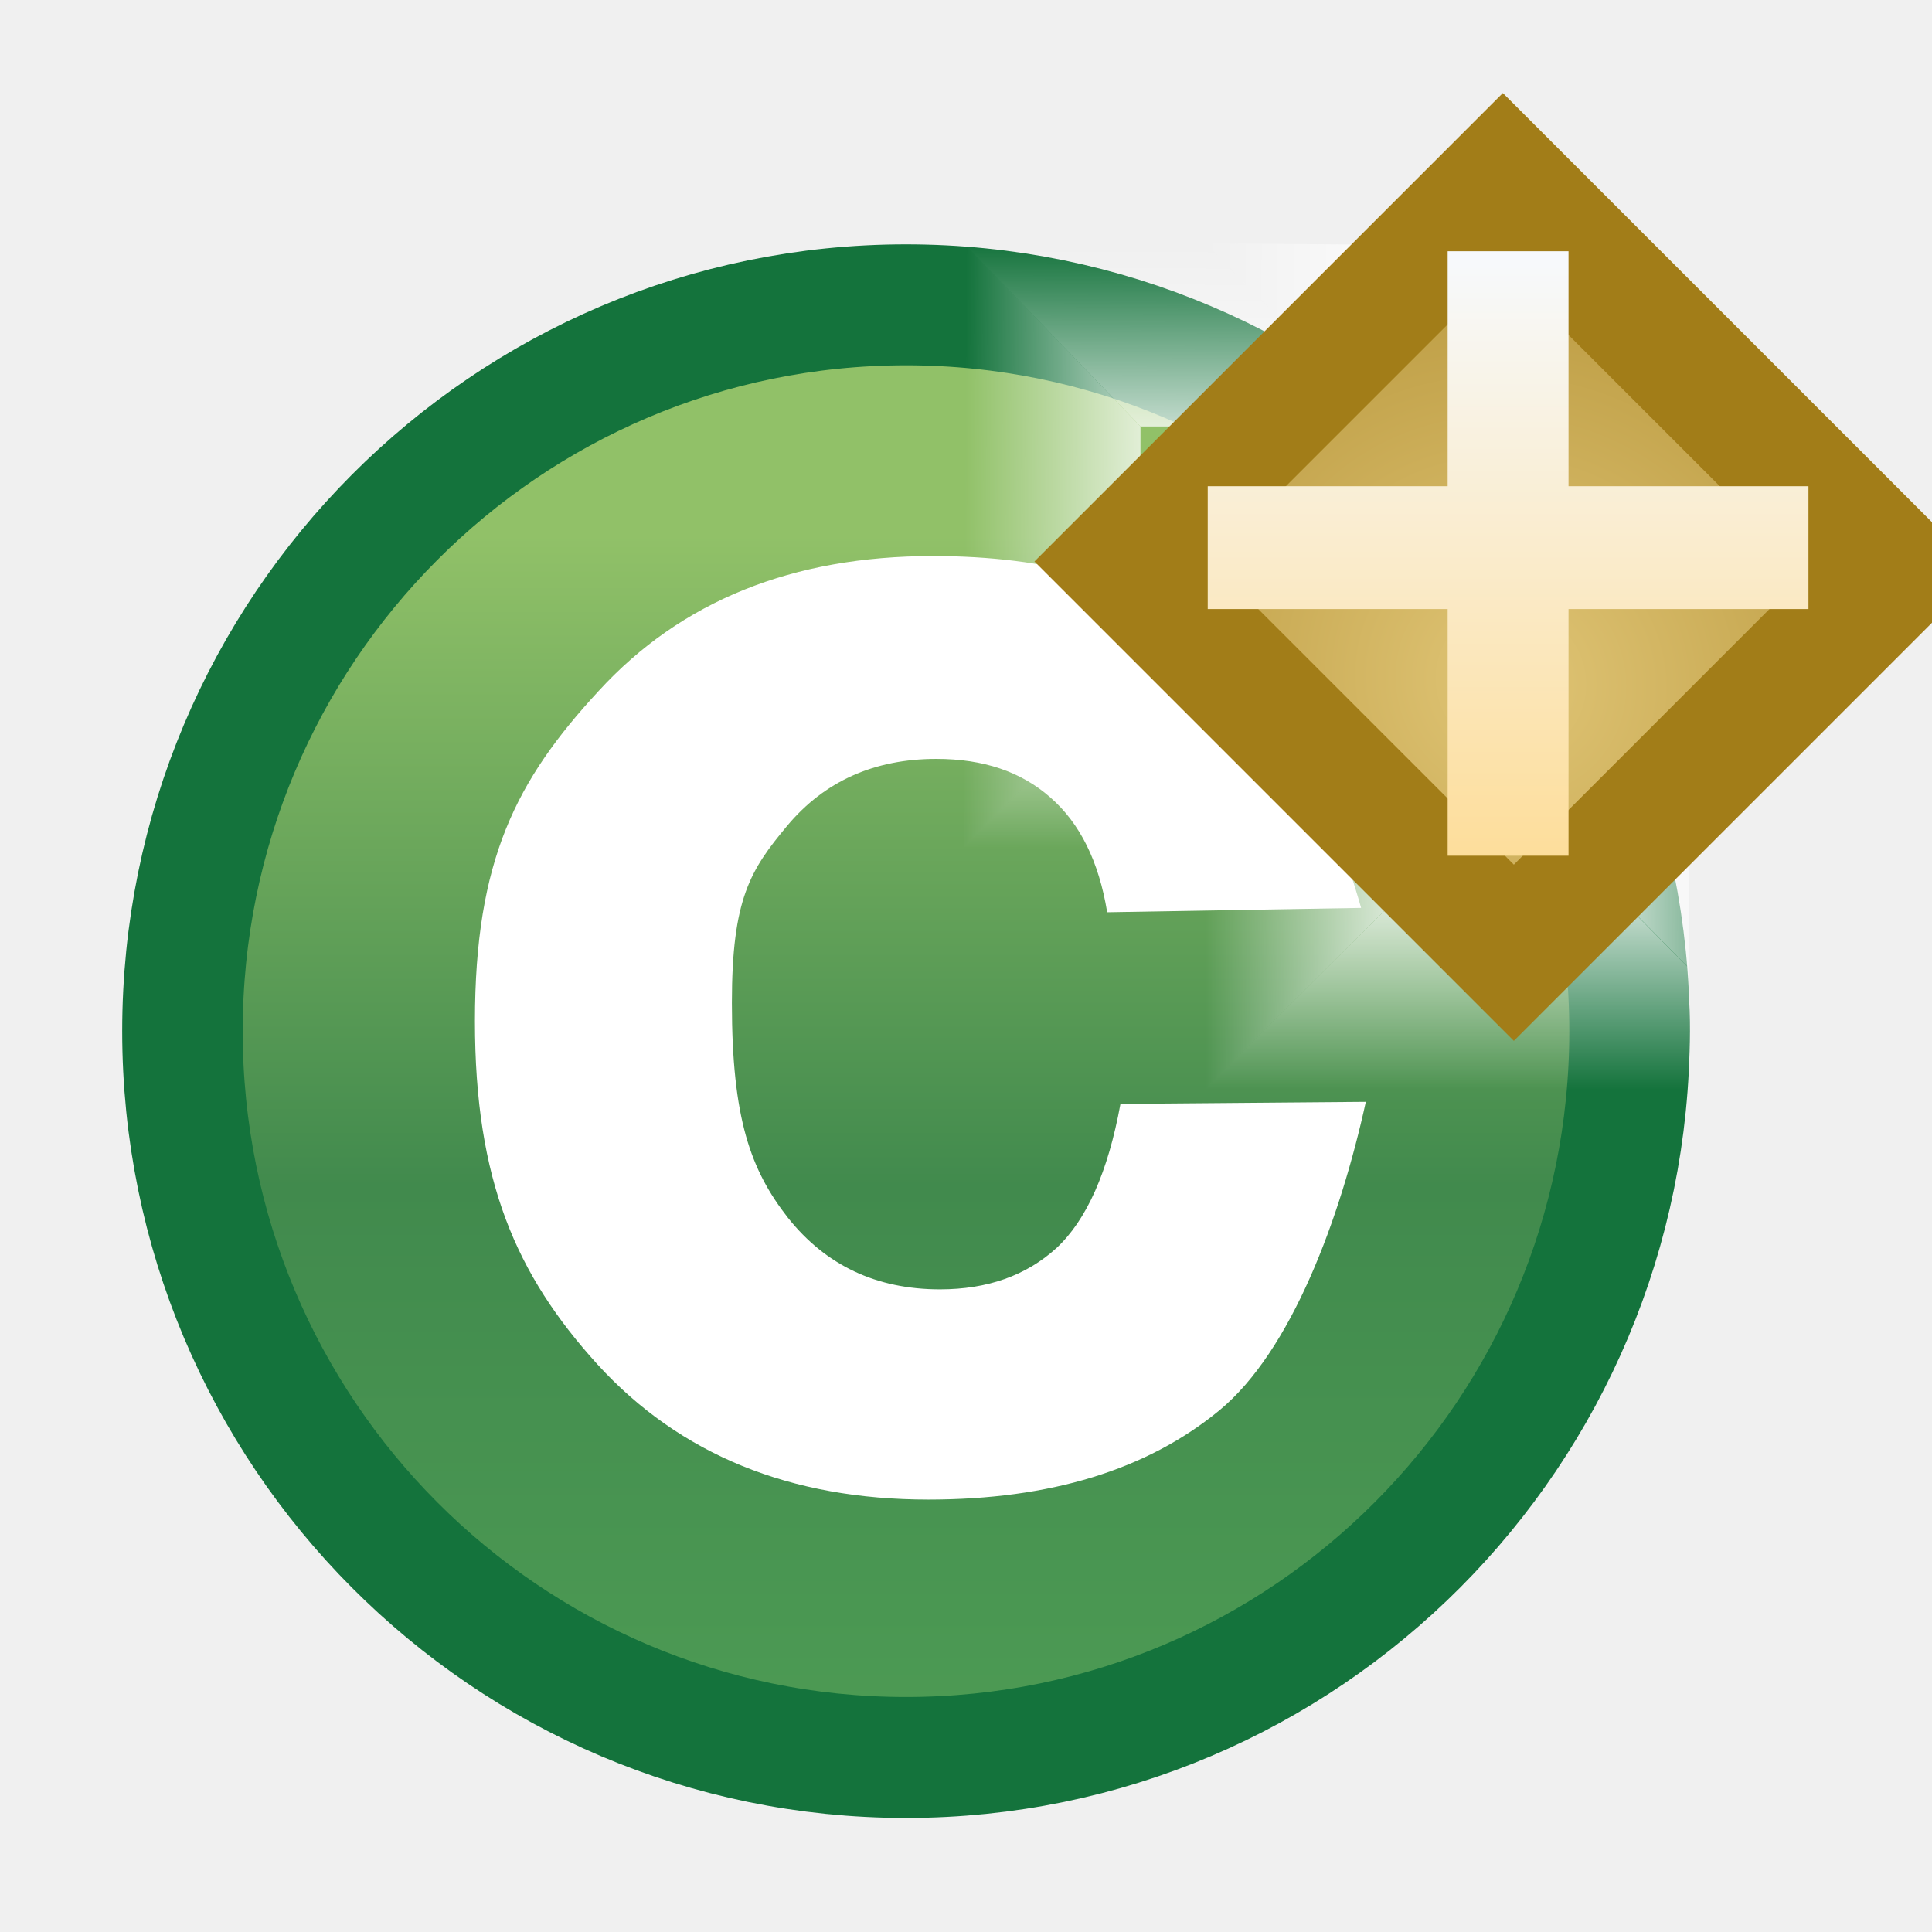
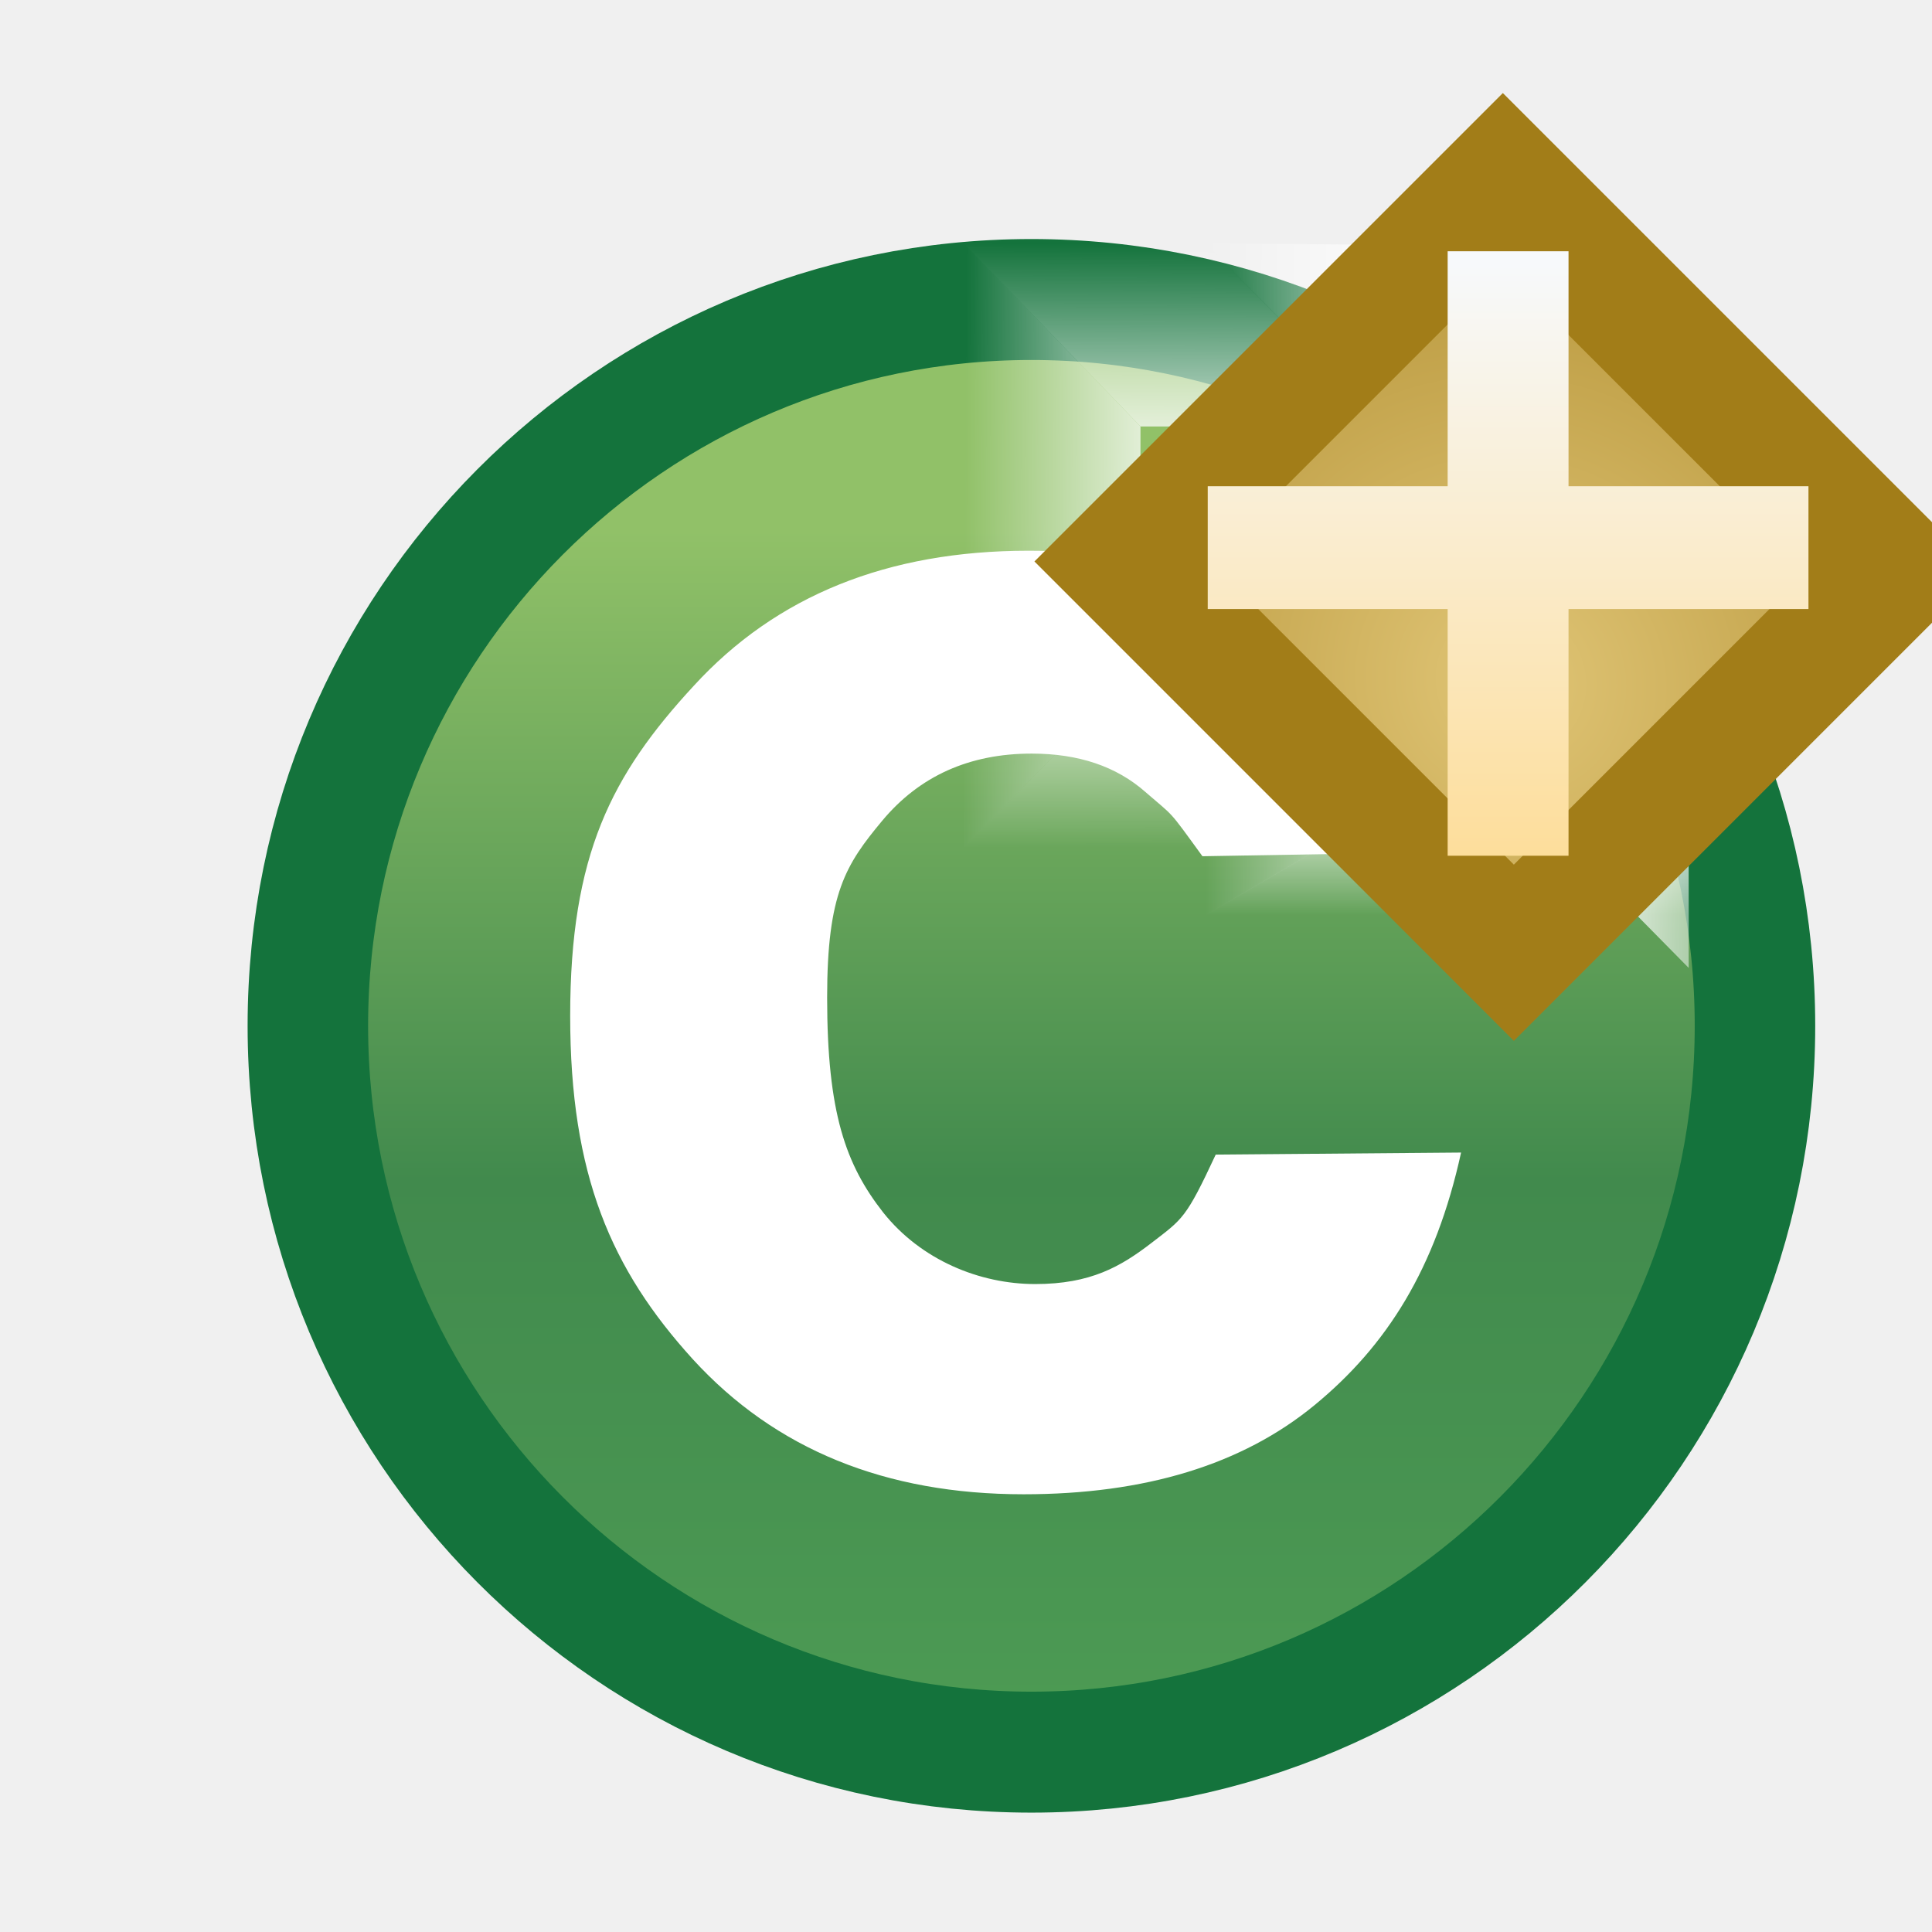
<svg xmlns="http://www.w3.org/2000/svg" xmlns:xlink="http://www.w3.org/1999/xlink" width="16" height="16" id="svg2" version="1.1">
  <defs id="defs4">
    <linearGradient y2="462.115" x2="388.637" y1="478.188" x1="388.637" gradientUnits="userSpaceOnUse" id="linearGradient3929-5" xlink:href="#linearGradient10798-1-9-3-7-6-8-9-0-9-1" />
    <linearGradient id="linearGradient10798-1-9-3-7-6-8-9-0-9-1">
      <stop style="stop-color:#4f9e55;stop-opacity:1" offset="0" id="stop10800-5-2-1-8-20-6-4-9-8-2" />
      <stop id="stop10806-6-8-5-3-9-24-8-4-3-2" offset="0.5" style="stop-color:#418a4d;stop-opacity:1" />
      <stop style="stop-color:#a4c589;stop-opacity:1" offset="1" id="stop10802-1-5-3-0-4-8-4-2-9-2" />
    </linearGradient>
    <mask id="mask8465" maskUnits="userSpaceOnUse">
-       <path id="path8467" d="m 2.006,1041.372 0,0.5 0,11.031 0,0.5 0.5,0 12.938,0 0.5,0 0,-0.5 0,-11.031 0,-0.5 -0.5,0 -12.938,0 -0.5,0 z" style="font-size:medium;font-style:normal;font-variant:normal;font-weight:normal;font-stretch:normal;text-indent:0;text-align:start;text-decoration:none;line-height:normal;letter-spacing:normal;word-spacing:normal;text-transform:none;direction:ltr;block-progression:tb;writing-mode:lr-tb;text-anchor:start;baseline-shift:baseline;color:#000000;fill:#ffffff;fill-opacity:1;fill-rule:nonzero;stroke:none;stroke-width:1;marker:none;visibility:visible;display:inline;overflow:visible;enable-background:accumulate;font-family:Sans;-inkscape-font-specification:Sans" />
+       <path id="path8467" d="m 2.006,1041.372 0,0.5 0,11.031 0,0.5 0.5,0 12.938,0 0.5,0 0,-0.5 0,-11.031 0,-0.5 -0.5,0 -12.938,0 -0.5,0 z" style="font-size:medium;font-style:normal;font-variant:normal;font-weight:normal;font-stretch:normal;text-indent:0;text-align:start;text-decoration:none;line-height:normal;letter-spacing:normal;word-spacing:normal;text-transform:none;direction:ltr;block-progression:tb;writing-mode:lr-tb;text-anchor:start;baseline-shift:baseline;color:#000000;fill:#ffffff;fill-opacity:1;fill-rule:nonzero;stroke:none;stroke-width:1;marker:none;visibility:visible;display:inline;overflow:visible;enable-background:accumulate;font-family:Sans;" />
    </mask>
    <linearGradient id="linearGradient7540-6-33-6-3">
      <stop style="stop-color:#ffffff;stop-opacity:0.502" offset="0" id="stop7542-4-4-3-3" />
      <stop id="stop7544-5-3-8-5" offset="0.476" style="stop-color:#ffffff;stop-opacity:1" />
      <stop id="stop7546-2-9-1-2" offset="0.5" style="stop-color:#ffffff;stop-opacity:0" />
      <stop style="stop-color:#ffffff;stop-opacity:0;" offset="1" id="stop7548-9-2-0-9" />
    </linearGradient>
    <linearGradient y2="1030.341" x2="-10.16" y1="1030.341" x1="-22.454" gradientTransform="matrix(0,1,-1,0,1014.034,1046.648)" gradientUnits="userSpaceOnUse" id="linearGradient7740-1-3-1" xlink:href="#linearGradient7540-6-33-6-3" />
    <linearGradient id="linearGradient7540-2-3-8">
      <stop style="stop-color:#ffffff;stop-opacity:0.502" offset="0" id="stop7542-8-7-5" />
      <stop id="stop7544-8-2-0" offset="0.476" style="stop-color:#ffffff;stop-opacity:1" />
      <stop id="stop7546-1-7-9" offset="0.5" style="stop-color:#ffffff;stop-opacity:0" />
      <stop style="stop-color:#ffffff;stop-opacity:0;" offset="1" id="stop7548-98-9-2" />
    </linearGradient>
    <linearGradient y2="1030.341" x2="-10.16" y1="1030.341" x1="-22.454" gradientUnits="userSpaceOnUse" id="linearGradient7738-6-2-3" xlink:href="#linearGradient7540-2-3-8" />
    <linearGradient id="linearGradient7272-66-4-5-5-5">
      <stop id="stop7274-6-0-1-7-4" offset="0" style="stop-color:#8f6c10;stop-opacity:1" />
      <stop id="stop7276-66-6-3-9-1" offset="1" style="stop-color:#c9a645;stop-opacity:1" />
    </linearGradient>
    <linearGradient y2="1023.257" x2="-15.946" y1="1037.466" x1="-15.946" gradientTransform="matrix(0.9558512,0,0,0.9558512,-0.7199206,45.48839)" gradientUnits="userSpaceOnUse" id="linearGradient7736-9-7-1" xlink:href="#linearGradient7272-66-4-5-5-5" />
    <linearGradient id="linearGradient4082-3">
      <stop style="stop-color:#4476aa;stop-opacity:1" offset="0" id="stop4084-8" />
      <stop id="stop4864-7" offset="0.5" style="stop-color:#5a9ccc;stop-opacity:1" />
      <stop style="stop-color:#4476aa;stop-opacity:1" offset="1" id="stop4086-2" />
    </linearGradient>
    <linearGradient y2="1041.877" x2="8.014" y1="1039.876" x1="8.014" gradientTransform="translate(0,2.0001)" gradientUnits="userSpaceOnUse" id="linearGradient4063-8" xlink:href="#linearGradient4082-3" />
    <linearGradient id="linearGradient4994-4-5">
      <stop id="stop4996-5-9" offset="0" style="stop-color:#c5dff4;stop-opacity:1" />
      <stop id="stop4998-5-0" offset="1" style="stop-color:#ffffff;stop-opacity:0;" />
    </linearGradient>
    <linearGradient y2="1044.362" x2="-11" y1="1042.362" x1="-11" gradientUnits="userSpaceOnUse" id="linearGradient4975-2-1" xlink:href="#linearGradient4994-4-5" gradientTransform="translate(18,1.999963)" />
    <linearGradient id="linearGradient4910-4-0">
      <stop style="stop-color:#ffffff;stop-opacity:0" offset="0" id="stop4912-8-5" />
      <stop style="stop-color:#c5dff4;stop-opacity:1" offset="1" id="stop4914-8-1" />
    </linearGradient>
    <linearGradient y2="1047.362" x2="-15" y1="1047.362" x1="-13" gradientTransform="translate(18,-4.000037)" gradientUnits="userSpaceOnUse" id="linearGradient5062-4" xlink:href="#linearGradient4910-4-0" />
    <linearGradient id="linearGradient4810-5">
      <stop id="stop4812-0" offset="0" style="stop-color:#be9a4b;stop-opacity:1" />
      <stop id="stop4814-4" offset="1" style="stop-color:#7f7542;stop-opacity:1" />
    </linearGradient>
    <linearGradient xlink:href="#linearGradient4810-5" id="linearGradient4046-24" gradientUnits="userSpaceOnUse" gradientTransform="translate(0,2.000063)" x1="8.014" y1="1042.362" x2="8.014" y2="1050.071" />
    <linearGradient id="linearGradient7540-2-3-8-7">
      <stop style="stop-color:#ffffff;stop-opacity:0.502" offset="0" id="stop7542-8-7-5-3" />
      <stop id="stop7544-8-2-0-5" offset="0.476" style="stop-color:#ffffff;stop-opacity:1" />
      <stop id="stop7546-1-7-9-5" offset="0.5" style="stop-color:#ffffff;stop-opacity:0" />
      <stop style="stop-color:#ffffff;stop-opacity:0;" offset="1" id="stop7548-98-9-2-4" />
    </linearGradient>
    <linearGradient id="linearGradient7540-6-33-6-3-7">
      <stop style="stop-color:#ffffff;stop-opacity:0.502" offset="0" id="stop7542-4-4-3-3-3" />
      <stop id="stop7544-5-3-8-5-1" offset="0.476" style="stop-color:#ffffff;stop-opacity:1" />
      <stop id="stop7546-2-9-1-2-20" offset="0.5" style="stop-color:#ffffff;stop-opacity:0" />
      <stop style="stop-color:#ffffff;stop-opacity:0;" offset="1" id="stop7548-9-2-0-9-1" />
    </linearGradient>
    <linearGradient id="linearGradient7272-66-4-5-5-5-8">
      <stop id="stop7274-6-0-1-7-4-7" offset="0" style="stop-color:#8f6c10;stop-opacity:1" />
      <stop id="stop7276-66-6-3-9-1-4" offset="1" style="stop-color:#c9a645;stop-opacity:1" />
    </linearGradient>
    <linearGradient xlink:href="#linearGradient7540-2-3-8-7" id="linearGradient10540" gradientUnits="userSpaceOnUse" x1="-22.454" y1="1030.341" x2="-10.16" y2="1030.341" />
    <linearGradient xlink:href="#linearGradient7540-6-33-6-3-7" id="linearGradient10542" gradientUnits="userSpaceOnUse" gradientTransform="matrix(0,1,-1,0,1014.034,1046.648)" x1="-22.454" y1="1030.341" x2="-10.16" y2="1030.341" />
    <linearGradient xlink:href="#linearGradient7272-66-4-5-5-5-8" id="linearGradient10544" gradientUnits="userSpaceOnUse" gradientTransform="matrix(0.9558512,0,0,0.9558512,-0.7199206,45.48839)" x1="-15.946" y1="1037.466" x2="-15.946" y2="1023.257" />
    <filter color-interpolation-filters="sRGB" height="1.48" y="-0.24" width="1.48" x="-0.24" id="filter8410-9-1">
      <feGaussianBlur id="feGaussianBlur8412-2-6" stdDeviation="1.465" />
    </filter>
    <mask maskUnits="userSpaceOnUse" id="mask10620">
      <path style="font-size:13.589px;font-style:normal;font-weight:normal;line-height:125%;letter-spacing:0px;word-spacing:0px;fill:#ffffff;fill-opacity:1;stroke:#ffffff;stroke-width:2.166;stroke-linecap:round;stroke-linejoin:round;stroke-miterlimit:4;stroke-opacity:1;stroke-dasharray:none;stroke-dashoffset:0;display:inline;font-family:Sans" id="path10622" d="m 398.75,468.237 a 10.625,10.625 0 1 1 -21.25,0 10.625,10.625 0 1 1 21.25,0 z" transform="matrix(0.5548295,0,0,0.5548295,-206.9604,787.0865)" />
    </mask>
    <linearGradient xlink:href="#linearGradient7540-2-3-8-7-8" id="linearGradient10540-1" gradientUnits="userSpaceOnUse" x1="-22.454" y1="1030.341" x2="-10.16" y2="1030.341" />
    <linearGradient id="linearGradient7540-2-3-8-7-8">
      <stop style="stop-color:#ffffff;stop-opacity:0.502" offset="0" id="stop7542-8-7-5-3-2" />
      <stop id="stop7544-8-2-0-5-6" offset="0.476" style="stop-color:#ffffff;stop-opacity:1" />
      <stop id="stop7546-1-7-9-5-5" offset="0.5" style="stop-color:#ffffff;stop-opacity:0" />
      <stop style="stop-color:#ffffff;stop-opacity:0;" offset="1" id="stop7548-98-9-2-4-3" />
    </linearGradient>
    <linearGradient xlink:href="#linearGradient7540-6-33-6-3-7-4" id="linearGradient10542-0" gradientUnits="userSpaceOnUse" gradientTransform="matrix(0,1,-1,0,1014.034,1046.648)" x1="-22.454" y1="1030.341" x2="-10.16" y2="1030.341" />
    <linearGradient id="linearGradient7540-6-33-6-3-7-4">
      <stop style="stop-color:#ffffff;stop-opacity:0.502" offset="0" id="stop7542-4-4-3-3-3-3" />
      <stop id="stop7544-5-3-8-5-1-8" offset="0.476" style="stop-color:#ffffff;stop-opacity:1" />
      <stop id="stop7546-2-9-1-2-20-3" offset="0.5" style="stop-color:#ffffff;stop-opacity:0" />
      <stop style="stop-color:#ffffff;stop-opacity:0;" offset="1" id="stop7548-9-2-0-9-1-0" />
    </linearGradient>
    <linearGradient xlink:href="#linearGradient7272-66-4-5-5-5-8-6" id="linearGradient10544-4" gradientUnits="userSpaceOnUse" gradientTransform="matrix(0.9558512,0,0,0.9558512,-0.7199206,45.48839)" x1="-15.946" y1="1037.466" x2="-15.946" y2="1023.257" />
    <linearGradient id="linearGradient7272-66-4-5-5-5-8-6">
      <stop id="stop7274-6-0-1-7-4-7-6" offset="0" style="stop-color:#8f6c10;stop-opacity:1" />
      <stop id="stop7276-66-6-3-9-1-4-9" offset="1" style="stop-color:#c9a645;stop-opacity:1" />
    </linearGradient>
    <linearGradient y2="6.984" x2="10.008" y1="5" x1="10" gradientTransform="translate(-15.01562,1046.636)" gradientUnits="userSpaceOnUse" id="linearGradient6323-7-1-1" xlink:href="#linearGradient5068-6-9-4-9" />
    <linearGradient id="linearGradient5068-6-9-4-9">
      <stop id="stop5070-8-0-4-9" offset="0" style="stop-color:#ffffff;stop-opacity:1;" />
      <stop id="stop5072-3-6-1-7" offset="1" style="stop-color:#ffffff;stop-opacity:0;" />
    </linearGradient>
    <linearGradient gradientTransform="translate(-15.01562,10.2734)" gradientUnits="userSpaceOnUse" y2="1045.347" x2="12" y1="1043.362" x1="12" id="linearGradient5084-3-3-2-6" xlink:href="#linearGradient5068-6-9-4-9" />
    <linearGradient gradientTransform="translate(-15.01562,10.2734)" gradientUnits="userSpaceOnUse" y2="1043.347" x2="15.008" y1="1043.362" x1="13" id="linearGradient5086-8-0-8-5" xlink:href="#linearGradient5068-6-9-4-9" />
    <linearGradient gradientTransform="translate(-15.01562,10.2734)" gradientUnits="userSpaceOnUse" y2="1042.362" x2="10.008" y1="1042.362" x1="12" id="linearGradient5082-1-0-8-1" xlink:href="#linearGradient5068-6-9-4-9" />
    <linearGradient gradientTransform="translate(-15.01562,10.2734)" gradientUnits="userSpaceOnUse" y2="1041.347" x2="8.008" y1="1041.362" x1="10" id="linearGradient5078-8-2-1-4" xlink:href="#linearGradient5068-6-9-4-9" />
    <linearGradient gradientTransform="translate(-15.01562,10.2734)" gradientUnits="userSpaceOnUse" y2="1038.347" x2="10.008" y1="1040.362" x1="10" id="linearGradient5076-5-2-9-8" xlink:href="#linearGradient5068-6-9-4-9" />
    <linearGradient xlink:href="#linearGradient5068-6-9-4-9" id="linearGradient3500-5" gradientUnits="userSpaceOnUse" gradientTransform="translate(-15.01562,10.2734)" x1="12" y1="1038.362" x2="10.008" y2="1038.347" />
    <linearGradient gradientTransform="translate(-15.01562,10.2734)" gradientUnits="userSpaceOnUse" y2="1043.347" x2="14" y1="1041.362" x1="14" id="linearGradient5088-1-4-8-6" xlink:href="#linearGradient5068-6-9-4-9" />
    <radialGradient xlink:href="#linearGradient4528-9-5-7-9-7-3" id="radialGradient3091-1-9-6-4-6" gradientUnits="userSpaceOnUse" gradientTransform="matrix(1.850818,-8.813921e-6,8.4531434e-6,1.775059,644.2498,572.6361)" cx="-757.205" cy="-738.838" fx="-757.205" fy="-738.838" r="3.48" />
    <linearGradient id="linearGradient4528-9-5-7-9-7-3">
      <stop style="stop-color:#e0c576;stop-opacity:1;" offset="0" id="stop4530-0-5-0-5-8-4" />
      <stop style="stop-color:#9e7916;stop-opacity:1" offset="1" id="stop4532-7-9-3-3-6-1" />
    </linearGradient>
    <linearGradient xlink:href="#linearGradient6281-8-0-1-6-6-4-2-8-0" id="linearGradient3093-5-2-7-0-9" gradientUnits="userSpaceOnUse" gradientTransform="matrix(2.319989,0,0,2.319989,10.19969,1043.185)" x1="0.938" y1="4.844" x2="0.938" y2="7.549" />
    <linearGradient id="linearGradient6281-8-0-1-6-6-4-2-8-0">
      <stop id="stop6283-0-2-2-1-2-0-1-6-0" offset="0" style="stop-color:#f7f9fb;stop-opacity:1" />
      <stop id="stop6285-5-0-9-7-6-9-9-1-9" offset="1" style="stop-color:#ffd680;stop-opacity:1" />
    </linearGradient>
    <linearGradient xlink:href="#linearGradient5068-6-9-4-9" id="linearGradient3329" gradientUnits="userSpaceOnUse" gradientTransform="translate(-15.01562,1046.636)" x1="10" y1="5" x2="10.008" y2="6.984" />
-     <linearGradient xlink:href="#linearGradient5068-6-9-4-9" id="linearGradient3331" gradientUnits="userSpaceOnUse" gradientTransform="translate(-15.01562,10.2734)" x1="12" y1="1043.362" x2="12" y2="1045.347" />
+     <linearGradient xlink:href="#linearGradient5068-6-9-4-9" id="linearGradient3331" gradientUnits="userSpaceOnUse" gradientTransform="matrix(1,0,0,0.5874469,-15.01562,440.0969)" x1="12" y1="1043.362" x2="12" y2="1045.347" />
    <linearGradient xlink:href="#linearGradient5068-6-9-4-9" id="linearGradient3333" gradientUnits="userSpaceOnUse" gradientTransform="translate(-15.01562,10.2734)" x1="13" y1="1043.362" x2="15.008" y2="1043.347" />
-     <linearGradient xlink:href="#linearGradient5068-6-9-4-9" id="linearGradient3335" gradientUnits="userSpaceOnUse" gradientTransform="translate(-15.01562,10.2734)" x1="12" y1="1042.362" x2="10.008" y2="1042.362" />
+     <linearGradient xlink:href="#linearGradient5068-6-9-4-9" id="linearGradient3335" gradientUnits="userSpaceOnUse" gradientTransform="matrix(1,0,0,0.5874469,-15.01562,440.0969)" x1="12" y1="1042.362" x2="10.008" y2="1042.362" />
    <linearGradient xlink:href="#linearGradient5068-6-9-4-9" id="linearGradient3337" gradientUnits="userSpaceOnUse" gradientTransform="translate(-15.01562,10.2734)" x1="10" y1="1041.362" x2="8.008" y2="1041.347" />
    <linearGradient xlink:href="#linearGradient5068-6-9-4-9" id="linearGradient3339" gradientUnits="userSpaceOnUse" gradientTransform="translate(-15.01562,10.2734)" x1="10" y1="1040.362" x2="10.008" y2="1038.347" />
    <linearGradient xlink:href="#linearGradient5068-6-9-4-9" id="linearGradient3341" gradientUnits="userSpaceOnUse" gradientTransform="translate(-15.01562,10.2734)" x1="12" y1="1038.362" x2="10.008" y2="1038.347" />
    <linearGradient xlink:href="#linearGradient5068-6-9-4-9" id="linearGradient3343" gradientUnits="userSpaceOnUse" gradientTransform="translate(-15.01562,10.2734)" x1="14" y1="1041.362" x2="14" y2="1043.347" />
    <radialGradient xlink:href="#linearGradient4528-9-5-7-9-7-3" id="radialGradient3345" gradientUnits="userSpaceOnUse" gradientTransform="matrix(1.850818,-8.813921e-6,8.4531434e-6,1.775059,644.2498,572.6361)" cx="-757.205" cy="-738.838" fx="-757.205" fy="-738.838" r="3.48" />
    <linearGradient xlink:href="#linearGradient6281-8-0-1-6-6-4-2-8-0" id="linearGradient3347" gradientUnits="userSpaceOnUse" gradientTransform="matrix(2.319989,0,0,2.319989,10.19969,1043.185)" x1="0.938" y1="4.844" x2="0.938" y2="7.549" />
    <linearGradient y2="462.115" x2="388.637" y1="478.188" x1="388.637" gradientUnits="userSpaceOnUse" id="linearGradient3929-5-7" xlink:href="#linearGradient10798-1-9-3-7-6-8-9-0-9-1-2" />
    <linearGradient id="linearGradient10798-1-9-3-7-6-8-9-0-9-1-2">
      <stop style="stop-color:#4f9e55;stop-opacity:1" offset="0" id="stop10800-5-2-1-8-20-6-4-9-8-2-5" />
      <stop id="stop10806-6-8-5-3-9-24-8-4-3-2-9" offset="0.5" style="stop-color:#418a4d;stop-opacity:1" />
      <stop style="stop-color:#91c168;stop-opacity:1;" offset="1" id="stop10802-1-5-3-0-4-8-4-2-9-2-7" />
    </linearGradient>
-     <linearGradient y2="462.115" x2="388.637" y1="478.188" x1="388.637" gradientUnits="userSpaceOnUse" id="linearGradient3929-5-7-4" xlink:href="#linearGradient10798-1-9-3-7-6-8-9-0-9-1-2-7" />
    <linearGradient id="linearGradient10798-1-9-3-7-6-8-9-0-9-1-2-7">
      <stop style="stop-color:#4f9e55;stop-opacity:1" offset="0" id="stop10800-5-2-1-8-20-6-4-9-8-2-5-5" />
      <stop id="stop10806-6-8-5-3-9-24-8-4-3-2-9-4" offset="0.5" style="stop-color:#418a4d;stop-opacity:1" />
      <stop style="stop-color:#91c168;stop-opacity:1;" offset="1" id="stop10802-1-5-3-0-4-8-4-2-9-2-7-8" />
    </linearGradient>
  </defs>
  <g id="layer1" style="display:inline" transform="translate(0,-1036.362)">
    <g transform="matrix(0.279033,0,0,0.279033,-100.5321,912.079)" style="display:inline" id="g11331-3-1-1">
      <g id="g13408-8" style="fill:#737986;fill-opacity:1;stroke:#595e68;stroke-opacity:1" />
    </g>
    <g transform="matrix(-1,0,0,1,16.12959,8.014063)" style="display:inline" id="g6124-3">
      <g transform="scale(-1,1)" style="font-size:13.589px;font-style:normal;font-weight:normal;line-height:125%;letter-spacing:0px;word-spacing:0px;fill:#ffffff;fill-opacity:1;stroke:none;font-family:Sans" id="text6430" />
      <g transform="scale(-1,1)" style="font-size:13.589px;font-style:normal;font-weight:normal;line-height:125%;letter-spacing:0px;word-spacing:0px;fill:#ffffff;fill-opacity:1;stroke:none;display:inline;font-family:Sans" id="g6438">
        <g id="g8461-0" mask="url(#mask10620)" style="font-size:13.589px;font-style:normal;font-weight:normal;line-height:125%;letter-spacing:0px;word-spacing:0px;fill:#ffffff;fill-opacity:1;stroke:none;display:inline;font-family:Sans" transform="translate(-16.99939,-10.04321)">
          <g id="g7590-1-0-4" transform="matrix(0.5123796,0,0,0.5123796,21.78802,514.8929)" style="fill:#ffffff;stroke:#ffffff;display:inline">
            <path id="rect6501-1-6-8-6" d="m -16.307,1023.014 c 0,0 0.755,2.755 2.663,4.663 1.909,1.909 4.663,2.663 4.663,2.663 0,0 -2.739,0.739 -4.663,2.663 -1.924,1.924 -2.663,4.663 -2.663,4.663 0,0 -0.677,-2.677 -2.663,-4.663 -1.987,-1.987 -4.663,-2.663 -4.663,-2.663 0,0 2.802,-0.802 4.663,-2.663 1.862,-1.862 2.663,-4.663 2.663,-4.663 z" style="opacity:0.85;fill:#ffffff;stroke:#ffffff;stroke-width:5.855;stroke-linecap:round;stroke-linejoin:round;stroke-miterlimit:4;stroke-opacity:1;stroke-dasharray:none;display:inline;filter:url(#filter8410-9-1)" />
          </g>
        </g>
        <g id="g10525" transform="translate(0.0625,0.625)">
          <g style="font-size:13.589px;font-style:normal;font-weight:normal;line-height:125%;letter-spacing:0px;word-spacing:0px;fill:#ffffff;fill-opacity:1;stroke:none;display:inline;font-family:Sans" transform="matrix(0.5123796,0,0,0.5123796,4.538635,504.1621)" id="g7590-1-9" />
        </g>
-         <g transform="matrix(-1,0,0,1,-11.08033,0.5548372)" style="display:inline" id="g3148">
-           <g id="g6124-3-3" style="display:inline" transform="translate(-10.04176,-0.5107632)">
-             <g id="text6430-8" style="font-size:13.589px;font-style:normal;font-weight:normal;line-height:125%;letter-spacing:0px;word-spacing:0px;fill:#ffffff;fill-opacity:1;stroke:none;font-family:Sans" transform="scale(-1,1)" />
-             <g id="g6438-0" style="font-size:13.589px;font-style:normal;font-weight:normal;line-height:125%;letter-spacing:0px;word-spacing:0px;fill:#ffffff;fill-opacity:1;stroke:none;display:inline;font-family:Sans" transform="scale(-1,1)">
-               <path transform="matrix(0.6688434,0,0,0.6713976,-267.1827,722.4703)" d="m 397.084,468.237 a 8.959,8.959 0 0 1 -8.959,8.959 8.959,8.959 0 0 1 -8.959,-8.959 8.959,8.959 0 0 1 8.959,-8.959 8.959,8.959 0 0 1 8.959,8.959 z" id="path10796-2-6-2-9" style="fill:url(#linearGradient3929-5-7-4);fill-opacity:1;stroke:#14733c;stroke-width:1.492;stroke-linecap:round;stroke-linejoin:round;stroke-miterlimit:4;stroke-opacity:1;stroke-dasharray:none;stroke-dashoffset:0;display:inline" />
-               <g id="text3782" style="font-size:15.569px;fill:#ffffff;font-family:Sans" transform="scale(0.9440051,1.059316)" />
+         <g transform="translate(-16.12959,-8.014062)" style="display:inline" id="g4193">
+           <g transform="matrix(-1,0,0,1,16.12959,8.014063)" style="display:inline" id="g6124-3-3">
+             <g transform="scale(-1,1)" style="font-style:normal;font-weight:normal;font-size:13.589px;line-height:125%;font-family:Sans;letter-spacing:0px;word-spacing:0px;fill:#ffffff;fill-opacity:1;stroke:none" id="text6430-8" />
+             <g transform="scale(-1,1)" style="font-style:normal;font-weight:normal;font-size:13.589px;line-height:125%;font-family:Sans;letter-spacing:0px;word-spacing:0px;display:inline;fill:#ffffff;fill-opacity:1;stroke:none" id="g6438-8">
+               <circle r="8.959" cy="468.237" cx="388.125" style="display:inline;fill:url(#linearGradient3929-5-7);fill-opacity:1;stroke:#14733c;stroke-width:1.492;stroke-linecap:round;stroke-linejoin:round;stroke-miterlimit:4;stroke-dasharray:none;stroke-dashoffset:0;stroke-opacity:1" id="path10796-2-6-2" transform="matrix(0.6688434,0,0,0.6713976,-267.1827,722.4703)" />
+               <g transform="scale(0.9440051,1.059316)" style="font-size:15.569px;font-family:Sans;fill:#ffffff" id="text3782" />
            </g>
          </g>
-           <path id="path3817" style="font-style:normal;font-variant:normal;font-weight:bold;font-stretch:normal;font-size:15.569px;line-height:125%;font-family:Arial;-inkscape-font-specification:'Arial Bold';letter-spacing:0px;word-spacing:0px;display:inline;fill:#ffffff;fill-opacity:1;stroke:none" d="m -4.12,1035.348 c 0.069,-0.421 0.226,-0.738 0.471,-0.951 0.241,-0.213 0.555,-0.319 0.943,-0.319 0.515,0 0.928,0.185 1.237,0.555 0.304,0.365 0.457,0.603 0.457,1.465 3e-6,0.958 -0.155,1.385 -0.464,1.78 -0.314,0.395 -0.734,0.593 -1.259,0.593 -0.393,0 -0.714,-0.114 -0.965,-0.342 -0.25,-0.233 -0.427,-0.631 -0.53,-1.194 l -2.032,-0.017 c 0.211,0.963 0.616,2.065 1.215,2.557 0.599,0.492 1.402,0.737 2.408,0.737 1.144,0 2.057,-0.372 2.739,-1.118 0.677,-0.745 1.016,-1.526 1.016,-2.844 0,-1.333 -0.341,-1.995 -1.024,-2.734 -0.682,-0.745 -1.605,-1.118 -2.769,-1.118 -0.952,0 -1.708,0.213 -2.268,0.639 -0.565,0.42 -1.032,1.408 -1.278,2.275 z" />
+           <path d="m 9.958,1043.453 c -0.29,-0.399 -0.226,-0.318 -0.471,-0.531 -0.241,-0.213 -0.555,-0.319 -0.943,-0.319 -0.515,0 -0.928,0.185 -1.237,0.555 -0.304,0.365 -0.457,0.603 -0.457,1.465 -2.8e-6,0.958 0.155,1.385 0.464,1.78 0.314,0.395 0.8,0.593 1.259,0.593 0.459,0 0.708,-0.144 0.965,-0.342 0.257,-0.198 0.283,-0.2 0.53,-0.73 l 2.032,-0.017 c -0.211,0.963 -0.616,1.601 -1.215,2.093 -0.599,0.492 -1.402,0.737 -2.408,0.737 -1.144,0 -2.057,-0.372 -2.739,-1.118 -0.677,-0.745 -1.016,-1.526 -1.016,-2.844 0,-1.333 0.341,-1.995 1.024,-2.734 0.682,-0.745 1.605,-1.118 2.769,-1.118 0.952,0 1.708,0.213 2.268,0.639 0.565,0.42 1.032,0.988 1.278,1.855 z" style="font-style:normal;font-variant:normal;font-weight:bold;font-stretch:normal;font-size:15.569px;line-height:125%;font-family:Arial;-inkscape-font-specification:'Arial Bold';letter-spacing:0px;word-spacing:0px;display:inline;fill:#ffffff;fill-opacity:1;stroke:none" id="path3817" />
        </g>
      </g>
      <g style="display:inline" id="g6432" transform="matrix(-1,0,0,1,1.137506,-18.25614)">
        <path style="fill:url(#linearGradient3329);fill-opacity:1;stroke:none;display:inline" d="m -7.008,1053.62 2,0 1.492,-1.484 -2.031,0 z" id="path5581-1-1" />
-         <path style="fill:url(#linearGradient3331);fill-opacity:1;stroke:none;display:inline" d="m -5.008,1055.62 4,0 0,-1 -0.477,-0.484 -2.031,0 z" id="path5581-1-1-8" />
+         <path style="display:inline;fill:url(#linearGradient3331);fill-opacity:1;stroke:none" d="m -5.008,1054.182 4,0 0,-0.587 -0.477,-0.285 -2.031,0 z" id="path5581-1-1-8" />
        <path style="fill:url(#linearGradient3333);fill-opacity:1;stroke:none;display:inline" d="m -1.484,1052.136 0,2 0.477,0.484 0,-2 z" id="path5581-1-1-7" />
-         <path style="fill:url(#linearGradient3335);fill-opacity:1;stroke:none;display:inline" d="m -5.008,1053.62 0,2 1.492,-1.484 0,-2 z" id="path5581-1-1-6" />
+         <path style="display:inline;fill:url(#linearGradient3335);fill-opacity:1;stroke:none" d="m -5.008,1053.008 0,1.175 1.492,-0.872 0,-1.175 z" id="path5581-1-1-6" />
        <path style="fill:url(#linearGradient3337);fill-opacity:1;stroke:none;display:inline" d="m -7.008,1048.62 0,5 1.461,-1.484 0,-2 z" id="path5581-1-1-1" />
        <path style="fill:url(#linearGradient3339);fill-opacity:1;stroke:none;display:inline" d="m -5.008,1048.62 -2,0 1.461,1.516 2.031,0 z" id="path5581-1-1-89" />
        <path style="fill:url(#linearGradient3341);fill-opacity:1;stroke:none;display:inline" d="m -5.008,1048.62 0,0 1.504,1.527 0,-1.516 z" id="path5581-1-1-2" />
        <path style="fill:url(#linearGradient3343);fill-opacity:1;stroke:none;display:inline" d="m -1.012,1052.136 -0.473,0 0.477,0.484 -0.004,0 z" id="path5581-1-1-79" />
        <g style="display:inline" id="g4514" transform="translate(-5.536708,-5.624035)">
          <g id="g4522" transform="translate(-9.9375,0)">
            <rect style="fill:url(#radialGradient3345);fill-opacity:1;stroke:#a27d18;stroke-width:1.032;stroke-miterlimit:4;stroke-opacity:1;stroke-dasharray:none;display:inline" id="rect3910" width="4.583" height="4.454" x="-758.823" y="-740.411" transform="matrix(-0.7071068,-0.7071068,0.7071068,-0.7071068,0,0)" />
            <path id="path5581-5-5" d="m 12.471,1054.309 1.001,0 0,1.946 1.987,0 0,1.017 -1.987,0 0,2.043 -1.001,0 0,-2.043 -1.987,0 0,-1.017 1.987,0 z" style="fill:url(#linearGradient3347);fill-opacity:1;stroke:none;display:inline" />
          </g>
        </g>
      </g>
    </g>
  </g>
</svg>
